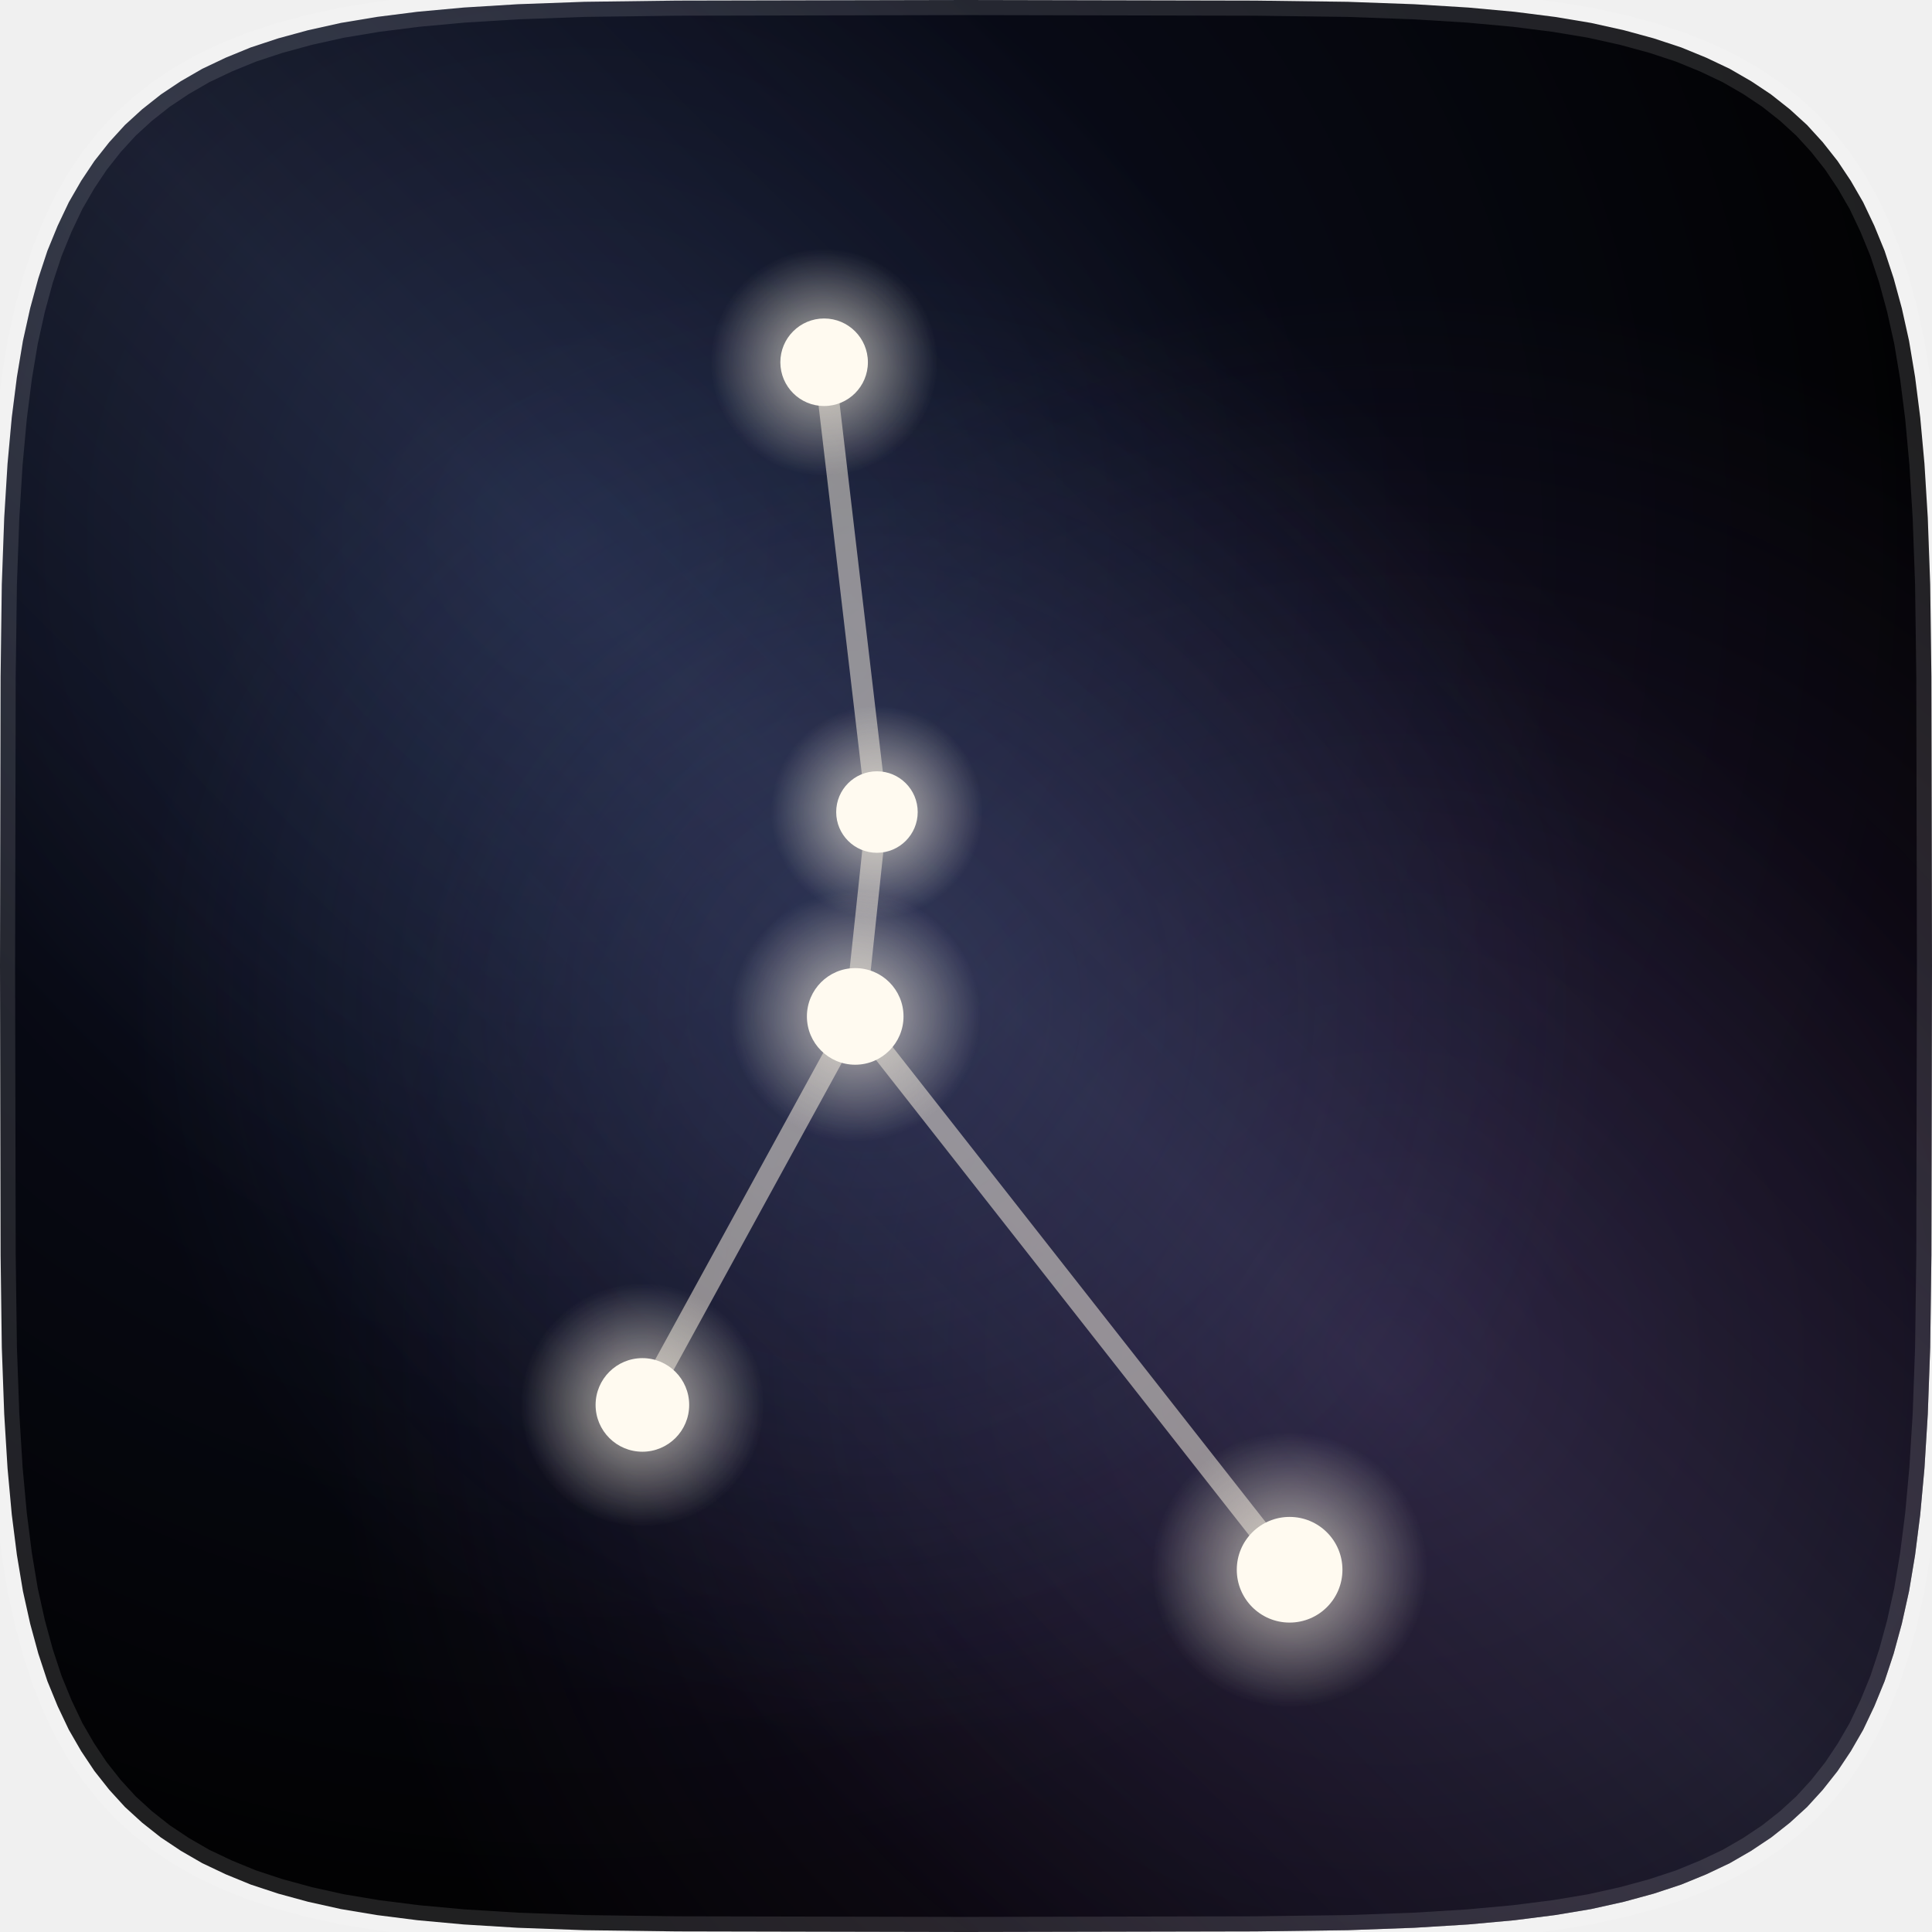
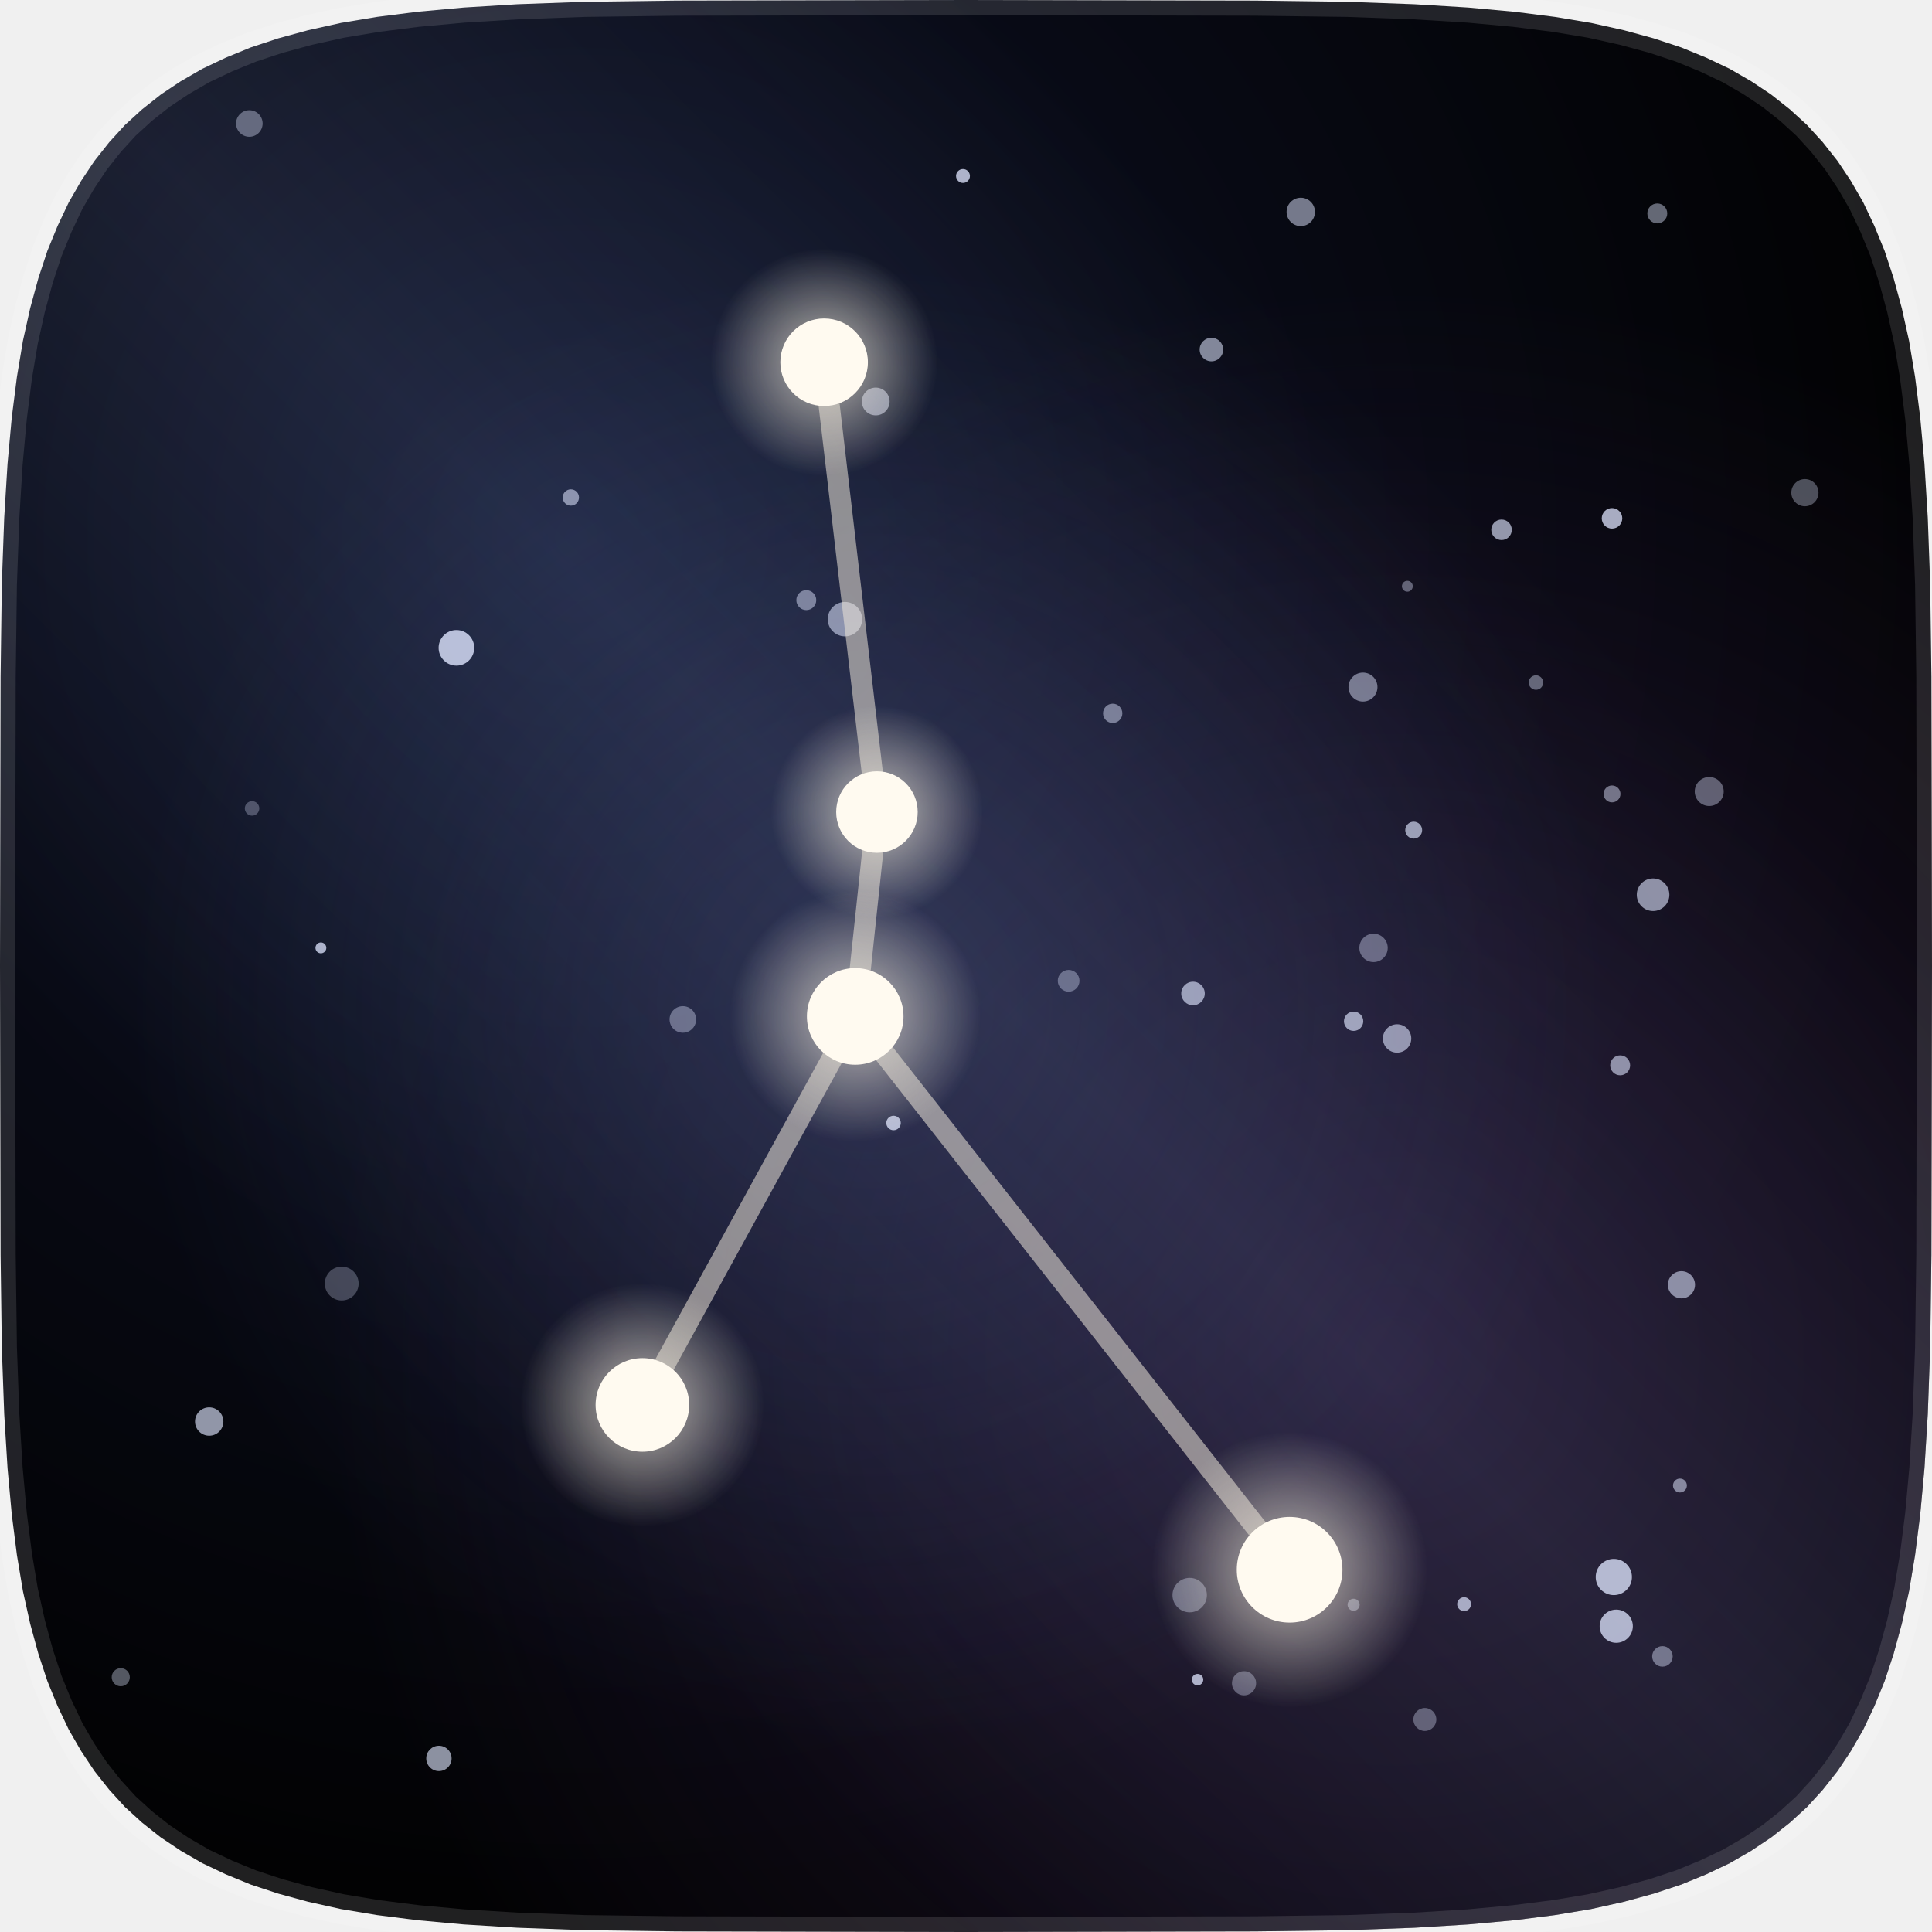
<svg xmlns="http://www.w3.org/2000/svg" viewBox="0 0 64 64">
  <defs>
    <clipPath id="sq">
      <path d="M64.00 32.00L63.98 41.58L63.94 44.64L63.86 46.85L63.75 48.64L63.61 50.17L63.44 51.51L63.24 52.71L63.00 53.79L62.73 54.78L62.43 55.69L62.09 56.52L61.72 57.30L61.31 58.01L60.87 58.67L60.38 59.29L59.86 59.86L59.29 60.38L58.67 60.87L58.01 61.31L57.30 61.72L56.52 62.09L55.69 62.43L54.78 62.73L53.79 63.00L52.71 63.24L51.51 63.44L50.17 63.61L48.64 63.75L46.85 63.86L44.64 63.94L41.58 63.98L32.00 64.00L22.42 63.98L19.36 63.94L17.15 63.86L15.36 63.75L13.83 63.61L12.49 63.44L11.29 63.24L10.21 63.00L9.22 62.73L8.31 62.43L7.48 62.09L6.70 61.72L5.99 61.31L5.33 60.87L4.71 60.38L4.14 59.86L3.62 59.29L3.13 58.67L2.69 58.01L2.28 57.30L1.91 56.52L1.57 55.69L1.27 54.78L1.00 53.79L0.76 52.71L0.56 51.51L0.39 50.17L0.25 48.64L0.14 46.85L0.06 44.64L0.02 41.58L0.00 32.00L0.02 22.42L0.06 19.36L0.14 17.15L0.25 15.36L0.39 13.83L0.56 12.49L0.76 11.29L1.00 10.21L1.27 9.22L1.57 8.31L1.91 7.48L2.28 6.70L2.69 5.99L3.13 5.33L3.62 4.71L4.14 4.14L4.71 3.62L5.33 3.13L5.99 2.69L6.70 2.28L7.48 1.91L8.31 1.57L9.22 1.27L10.21 1.00L11.29 0.76L12.49 0.56L13.83 0.39L15.36 0.25L17.15 0.14L19.36 0.06L22.42 0.02L32.00 0.00L41.58 0.02L44.64 0.06L46.85 0.14L48.64 0.25L50.17 0.39L51.51 0.56L52.71 0.76L53.79 1.00L54.78 1.27L55.69 1.57L56.52 1.91L57.30 2.28L58.01 2.69L58.67 3.13L59.29 3.62L59.86 4.14L60.38 4.71L60.87 5.33L61.31 5.99L61.72 6.70L62.09 7.48L62.43 8.31L62.73 9.22L63.00 10.21L63.24 11.29L63.44 12.49L63.61 13.83L63.75 15.36L63.86 17.15L63.94 19.36L63.98 22.42Z" />
    </clipPath>
    <radialGradient id="neb1" cx="30%" cy="28%" r="70%">
      <stop offset="0" stop-color="#141a33" />
      <stop offset=".5" stop-color="#080a15" />
      <stop offset="1" stop-color="#020203" />
    </radialGradient>
    <radialGradient id="neb2" cx="72%" cy="70%" r="55%">
      <stop offset="0" stop-color="#2a1b3d" stop-opacity=".75" />
      <stop offset="1" stop-color="#2a1b3d" stop-opacity="0" />
    </radialGradient>
    <radialGradient id="neb3" cx="45%" cy="52%" r="38%">
      <stop offset="0" stop-color="#3b4a7a" stop-opacity=".35" />
      <stop offset="1" stop-color="#3b4a7a" stop-opacity="0" />
    </radialGradient>
    <linearGradient id="milky" x1="0" y1="1" x2="1" y2="0">
      <stop offset=".25" stop-color="#8fa2d6" stop-opacity="0" />
      <stop offset=".5" stop-color="#8fa2d6" stop-opacity=".13" />
      <stop offset=".75" stop-color="#8fa2d6" stop-opacity="0" />
    </linearGradient>
    <radialGradient id="glow">
      <stop offset="0" stop-color="#fff8e8" />
      <stop offset=".35" stop-color="#ece6d8" stop-opacity=".55" />
      <stop offset="1" stop-color="#ece6d8" stop-opacity="0" />
    </radialGradient>
  </defs>
  <g clip-path="url(#sq)">
    <rect width="64" height="64" fill="url(#neb1)" />
    <rect width="64" height="64" fill="url(#neb2)" />
    <rect width="64" height="64" fill="url(#neb3)" />
    <rect width="64" height="64" fill="url(#milky)" />
+     <circle cx="4" cy="55.56" r="0.3" fill="#dfe6ff" opacity="0.37" />
+     <circle cx="44.84" cy="33.83" r="0.32" fill="#dfe6ff" opacity="0.66" />
+     <circle cx="46.28" cy="34.4" r="0.47" fill="#dfe6ff" opacity="0.6" />
+     <circle cx="49.74" cy="17.55" r="0.34" fill="#dfe6ff" opacity="0.64" />
+     <circle cx="43.09" cy="7.02" r="0.47" fill="#dfe6ff" opacity="0.51" />
+     <circle cx="55.65" cy="49.21" r="0.23" fill="#dfe6ff" opacity="0.53" />
+     <circle cx="55.7" cy="42.56" r="0.45" fill="#dfe6ff" opacity="0.57" />
+     <circle cx="55.07" cy="54.87" r="0.34" fill="#dfe6ff" opacity="0.43" />
+     <circle cx="50.88" cy="22.61" r="0.24" fill="#dfe6ff" opacity="0.41" />
+     <circle cx="27.99" cy="20.51" r="0.57" fill="#dfe6ff" opacity="0.56" />
+     <circle cx="44.84" cy="53.16" r="0.2" fill="#dfe6ff" opacity="0.4" />
+     <circle cx="35.4" cy="32.49" r="0.36" fill="#dfe6ff" opacity="0.36" />
+     <circle cx="54.9" cy="7.07" r="0.33" fill="#dfe6ff" opacity="0.44" />
+     <circle cx="41.21" cy="55.76" r="0.4" fill="#dfe6ff" opacity="0.34" />
+     <circle cx="26.71" cy="19.88" r="0.33" fill="#dfe6ff" opacity="0.48" />
+     <circle cx="22.62" cy="33.77" r="0.44" fill="#dfe6ff" opacity="0.38" />
+     <circle cx="54.76" cy="29.64" r="0.54" fill="#dfe6ff" opacity="0.6" />
+     <circle cx="39.52" cy="32.91" r="0.39" fill="#dfe6ff" opacity="0.63" />
+     <circle cx="56.62" cy="26.22" r="0.48" fill="#dfe6ff" opacity="0.39" />
+     <circle cx="36.86" cy="23.63" r="0.32" fill="#dfe6ff" opacity="0.47" />
+     <circle cx="48.5" cy="53.14" r="0.23" fill="#dfe6ff" opacity="0.7" />
+     <circle cx="8.35" cy="26.78" r="0.24" fill="#dfe6ff" opacity="0.29" />
+     <circle cx="59.79" cy="16.32" r="0.45" fill="#dfe6ff" opacity="0.33" />
+     <circle cx="29.6" cy="37.2" r="0.24" fill="#dfe6ff" opacity="0.76" />
+     <circle cx="53.54" cy="53.87" r="0.55" fill="#dfe6ff" opacity="0.75" />
+     <circle cx="46.62" cy="19.42" r="0.18" fill="#dfe6ff" opacity="0.39" />
+     <circle cx="8.26" cy="4.09" r="0.44" fill="#dfe6ff" opacity="0.38" />
+     <circle cx="45.5" cy="31.4" r="0.47" fill="#dfe6ff" opacity="0.38" />
+     <circle cx="53.4" cy="17.17" r="0.34" fill="#dfe6ff" opacity="0.74" />
+     <circle cx="10.63" cy="31.4" r="0.18" fill="#dfe6ff" opacity="0.75" />
+     <circle cx="39.67" cy="55.64" r="0.19" fill="#dfe6ff" opacity="0.75" />
+     <circle cx="14.54" cy="58.25" r="0.42" fill="#dfe6ff" opacity="0.62" />
+     <circle cx="18.91" cy="16.48" r="0.27" fill="#dfe6ff" opacity="0.56" />
+     <circle cx="6.93" cy="47.09" r="0.47" fill="#dfe6ff" opacity="0.64" />
+     <circle cx="31.9" cy="5.83" r="0.23" fill="#dfe6ff" opacity="0.76" />
+     <circle cx="11.32" cy="42.52" r="0.56" fill="#dfe6ff" opacity="0.27" />
+     <circle cx="53.46" cy="52.24" r="0.6" fill="#dfe6ff" opacity="0.77" />
+     <circle cx="46.83" cy="27.5" r="0.28" fill="#dfe6ff" opacity="0.65" />
+     <circle cx="53.4" cy="26.3" r="0.28" fill="#dfe6ff" opacity="0.47" />
+     <circle cx="53.67" cy="35.29" r="0.33" fill="#dfe6ff" opacity="0.59" />
+     <circle cx="45.15" cy="22.76" r="0.48" fill="#dfe6ff" opacity="0.48" />
+     <circle cx="15.12" cy="21.46" r="0.59" fill="#dfe6ff" opacity="0.8" />
+     <circle cx="39.41" cy="52.84" r="0.57" fill="#dfe6ff" opacity="0.36" />
+     <circle cx="40.13" cy="11.58" r="0.39" fill="#dfe6ff" opacity="0.56" />
+     <circle cx="47.2" cy="56.96" r="0.38" fill="#dfe6ff" opacity="0.35" />
+     <circle cx="29.01" cy="13.3" r="0.46" fill="#dfe6ff" opacity="0.54" />
    <g stroke="#ece6d8" stroke-opacity=".55" stroke-width=".7" stroke-linecap="round">
      <line x1="27.3" y1="12" x2="29.05" y2="26.9" />
      <line x1="29.05" y1="26.9" x2="28.33" y2="33.67" />
      <line x1="28.33" y1="33.67" x2="21.28" y2="46.54" />
      <line x1="28.33" y1="33.67" x2="42.72" y2="52" />
    </g>
    <circle cx="27.3" cy="12" r="3.77" fill="url(#glow)" opacity=".9" />
    <circle cx="27.3" cy="12" r="1.45" fill="#fffaf0" />
    <circle cx="29.05" cy="26.9" r="3.51" fill="url(#glow)" opacity=".9" />
    <circle cx="29.05" cy="26.9" r="1.35" fill="#fffaf0" />
    <circle cx="28.33" cy="33.67" r="4.16" fill="url(#glow)" opacity=".9" />
    <circle cx="28.33" cy="33.67" r="1.60" fill="#fffaf0" />
    <circle cx="21.28" cy="46.54" r="4.03" fill="url(#glow)" opacity=".9" />
    <circle cx="21.28" cy="46.54" r="1.55" fill="#fffaf0" />
    <circle cx="42.72" cy="52" r="4.55" fill="url(#glow)" opacity=".9" />
    <circle cx="42.72" cy="52" r="1.75" fill="#fffaf0" />
  </g>
  <path d="M64.00 32.00L63.98 41.58L63.94 44.64L63.86 46.85L63.75 48.64L63.61 50.17L63.44 51.51L63.24 52.71L63.00 53.79L62.73 54.78L62.43 55.69L62.09 56.52L61.72 57.30L61.31 58.01L60.87 58.67L60.38 59.29L59.86 59.86L59.29 60.38L58.67 60.87L58.01 61.31L57.30 61.72L56.52 62.09L55.69 62.43L54.78 62.73L53.79 63.00L52.71 63.24L51.51 63.44L50.17 63.61L48.64 63.75L46.85 63.86L44.64 63.94L41.58 63.98L32.00 64.00L22.42 63.98L19.36 63.94L17.15 63.86L15.36 63.75L13.83 63.61L12.49 63.44L11.29 63.24L10.21 63.00L9.22 62.73L8.31 62.43L7.48 62.09L6.70 61.72L5.99 61.31L5.33 60.87L4.71 60.38L4.14 59.86L3.62 59.29L3.13 58.67L2.69 58.01L2.28 57.30L1.91 56.52L1.57 55.69L1.27 54.78L1.00 53.79L0.76 52.71L0.56 51.51L0.39 50.17L0.25 48.64L0.14 46.85L0.06 44.64L0.02 41.58L0.00 32.00L0.02 22.42L0.06 19.36L0.14 17.15L0.25 15.36L0.39 13.83L0.56 12.49L0.76 11.29L1.00 10.21L1.27 9.22L1.57 8.31L1.91 7.48L2.28 6.70L2.69 5.99L3.13 5.33L3.62 4.71L4.14 4.14L4.71 3.62L5.33 3.13L5.99 2.69L6.70 2.28L7.48 1.91L8.31 1.57L9.22 1.27L10.21 1.00L11.29 0.76L12.49 0.56L13.83 0.39L15.36 0.25L17.15 0.14L19.36 0.06L22.42 0.02L32.00 0.00L41.58 0.02L44.64 0.06L46.85 0.14L48.64 0.25L50.17 0.39L51.51 0.56L52.71 0.76L53.79 1.00L54.78 1.27L55.69 1.57L56.52 1.91L57.30 2.28L58.01 2.69L58.67 3.13L59.29 3.62L59.86 4.14L60.38 4.71L60.87 5.33L61.31 5.99L61.72 6.70L62.09 7.48L62.43 8.31L62.73 9.22L63.00 10.21L63.24 11.29L63.44 12.49L63.61 13.83L63.75 15.36L63.86 17.15L63.94 19.36L63.98 22.42Z" fill="none" stroke="#ffffff" stroke-opacity=".12" stroke-width="1" />
</svg>
